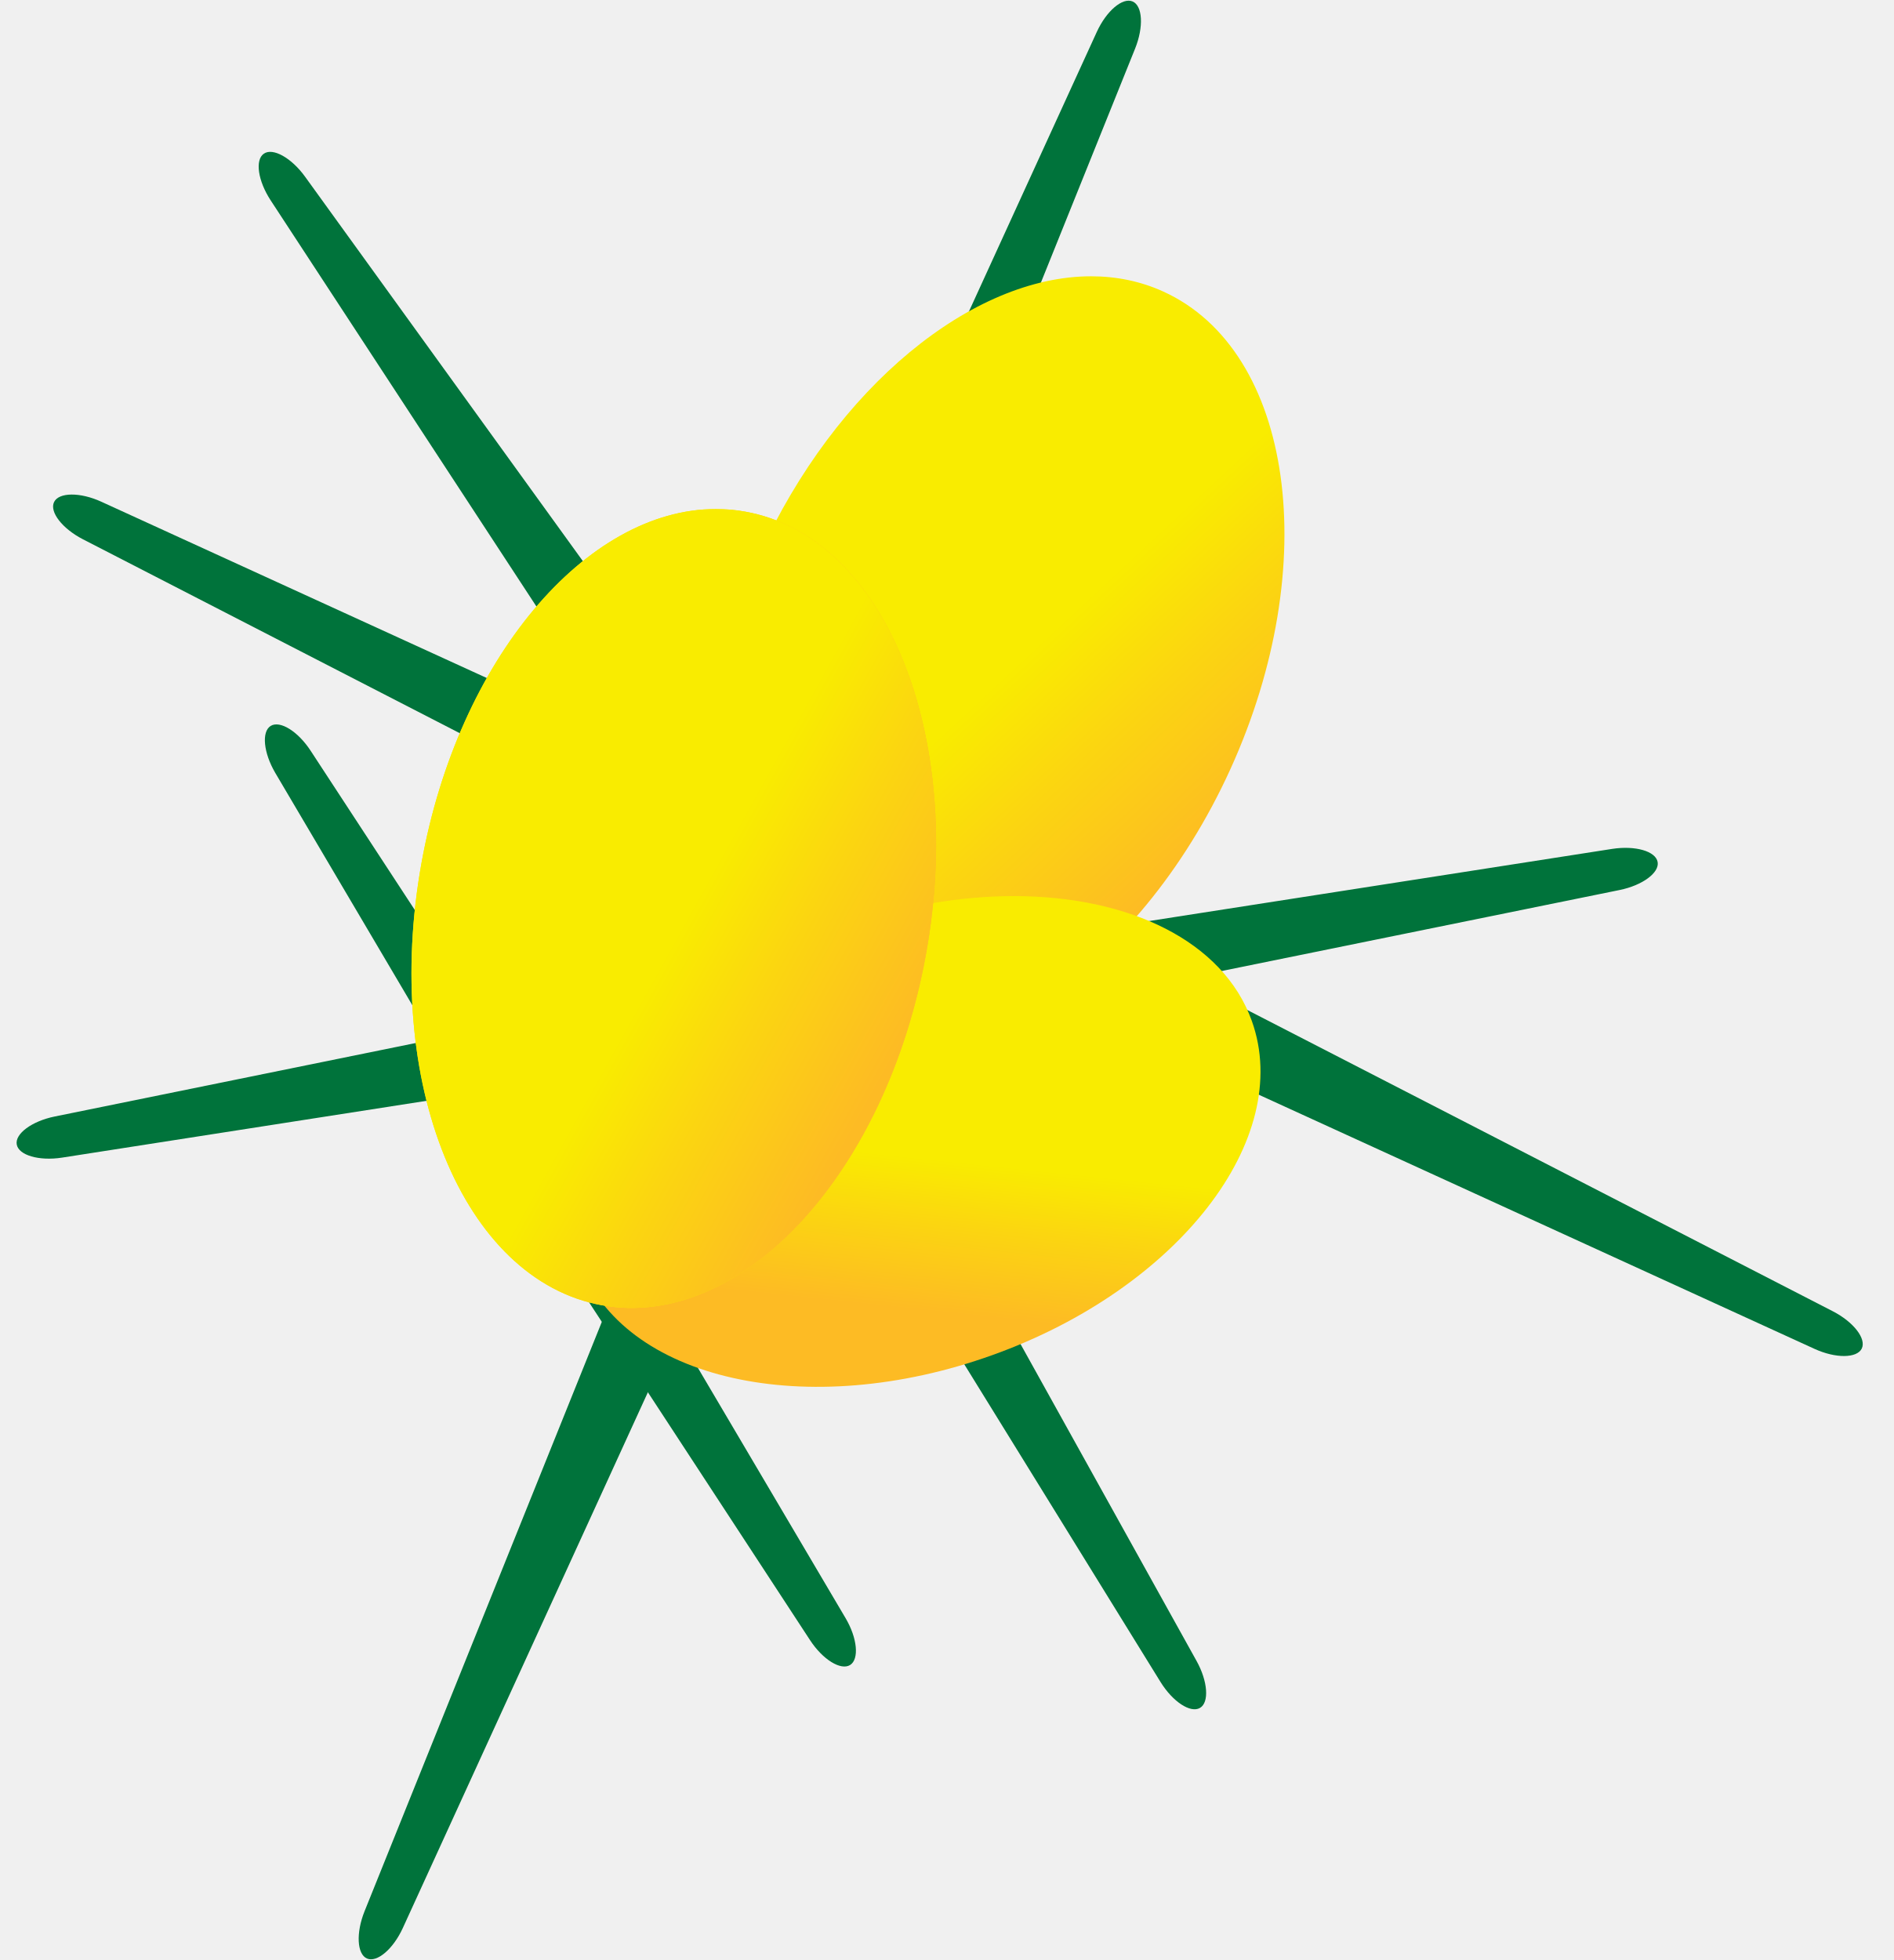
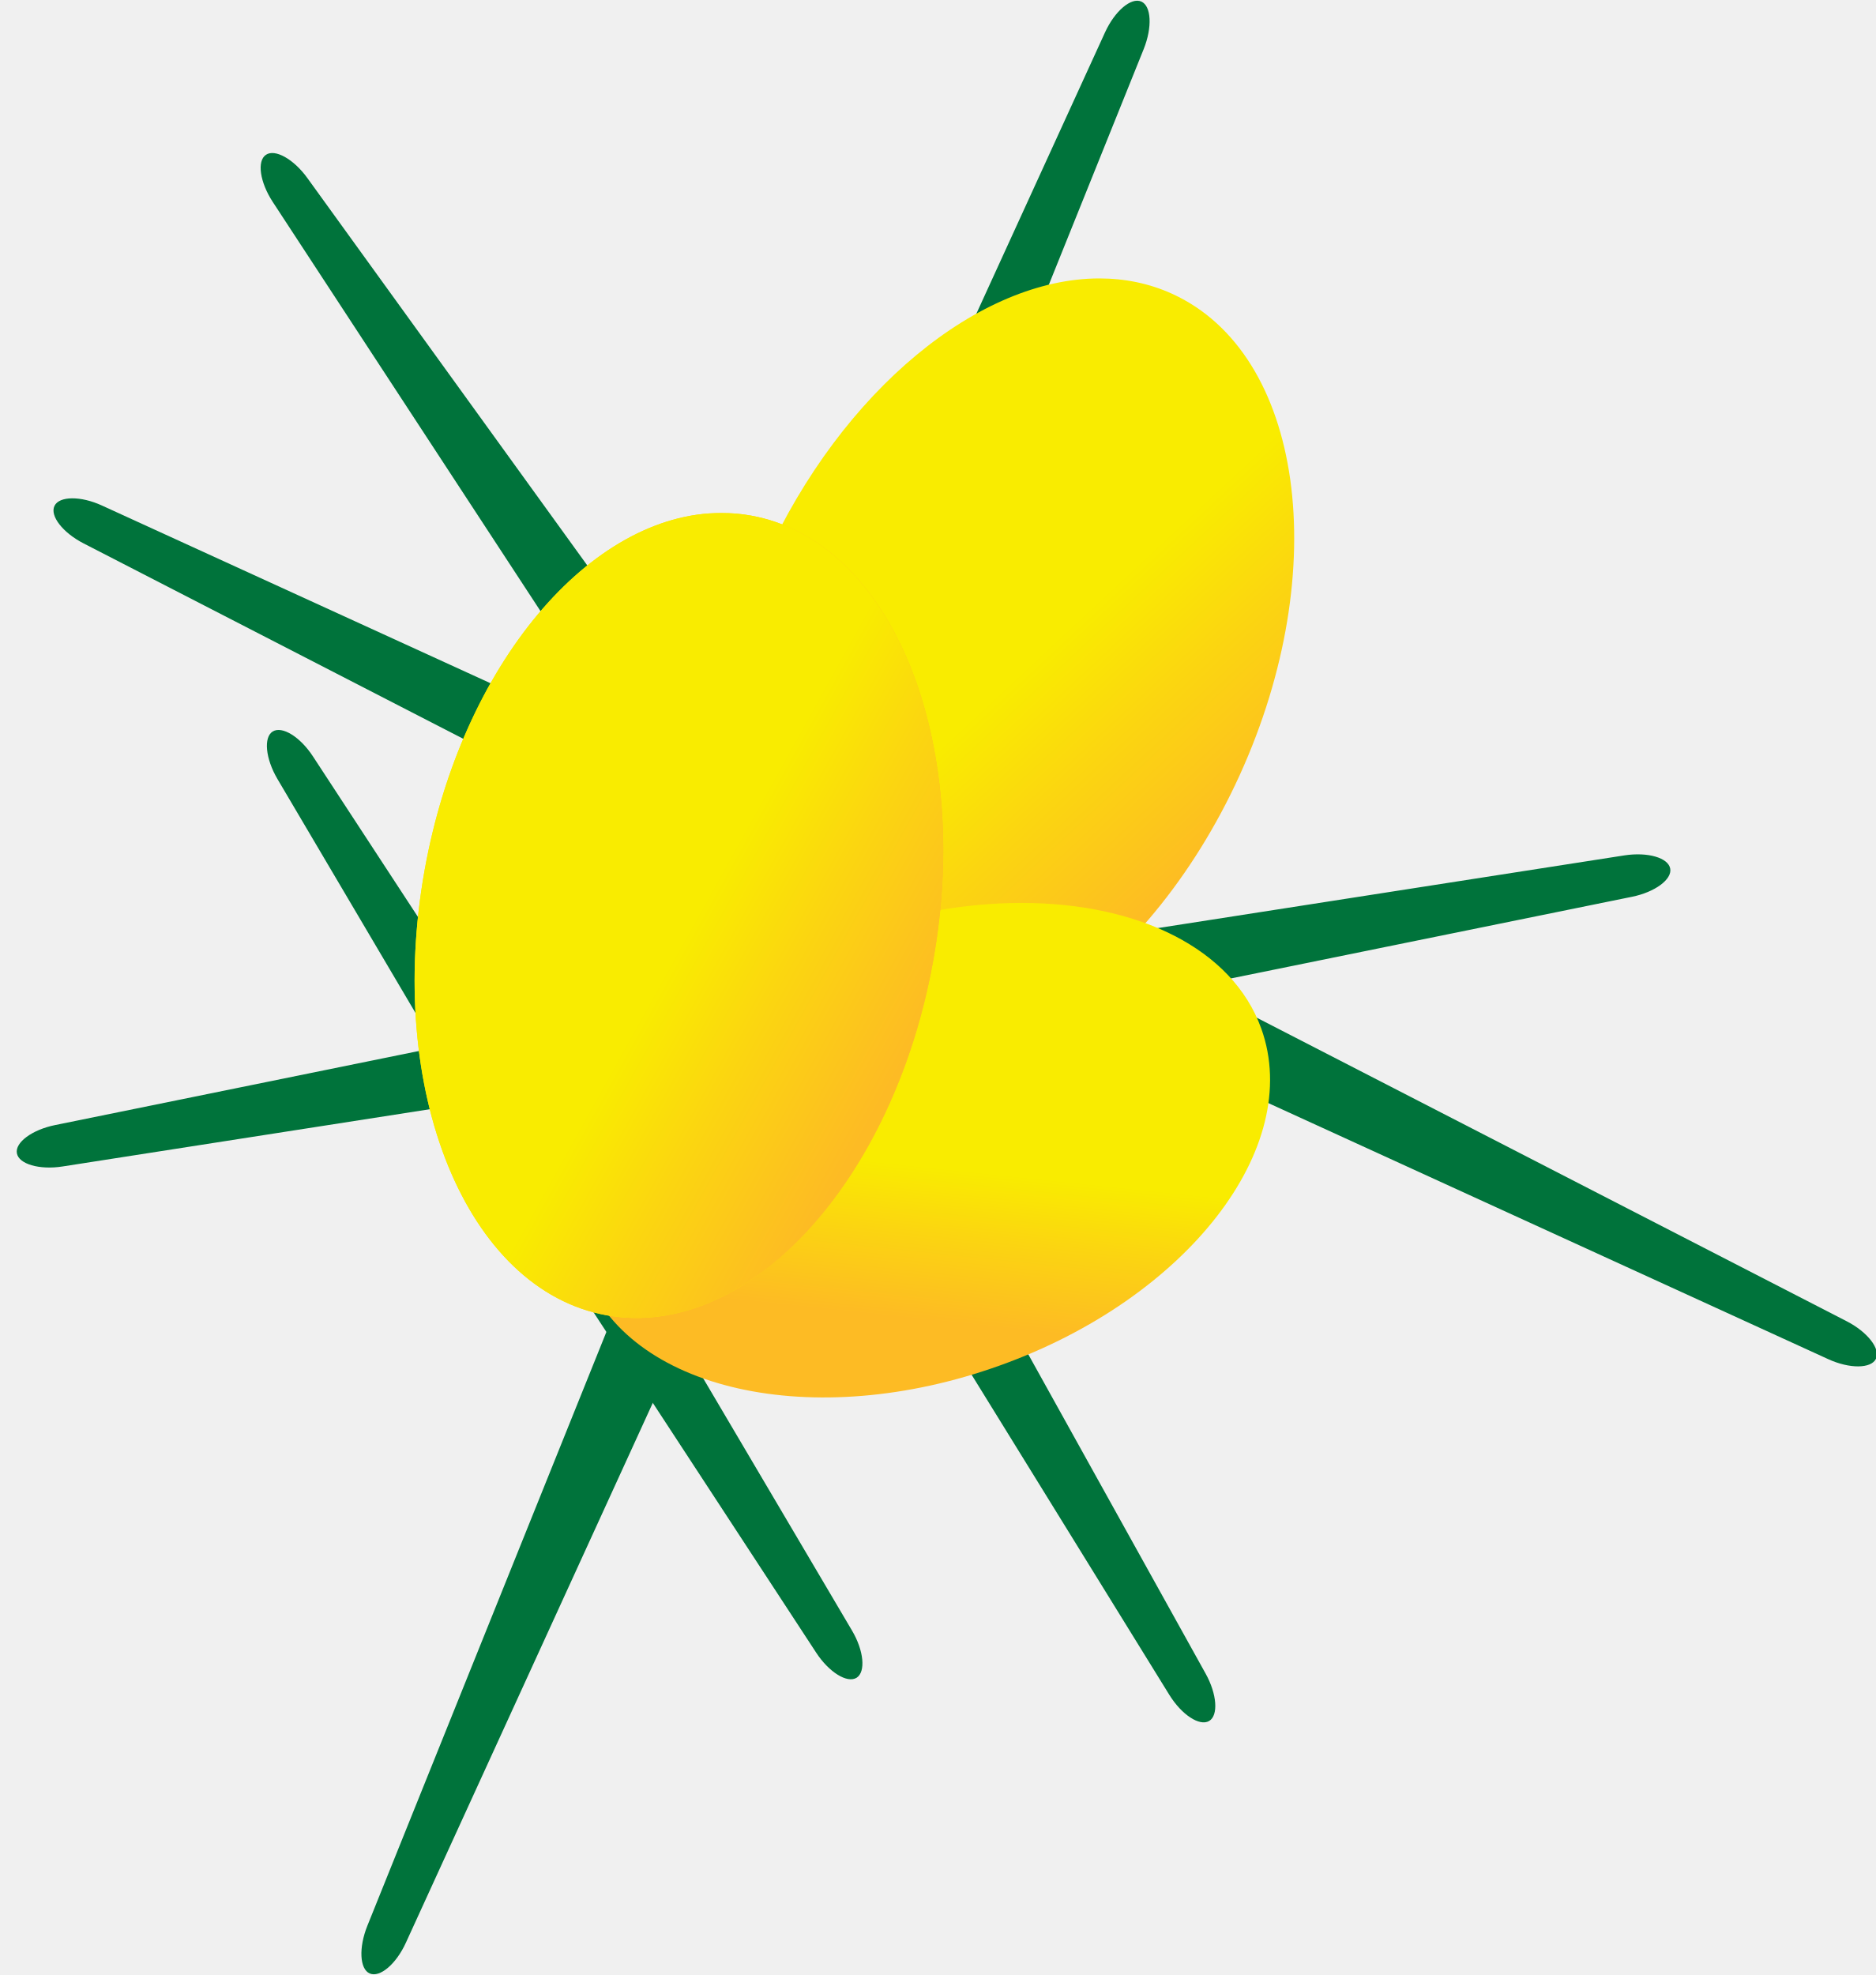
- <svg xmlns="http://www.w3.org/2000/svg" xmlns:xlink="http://www.w3.org/1999/xlink" width="57" height="59" viewBox="0 0 57 59">
+ <svg xmlns="http://www.w3.org/2000/svg" xmlns:xlink="http://www.w3.org/1999/xlink" width="38" height="40" viewBox="0 0 38 40">
  <defs>
-     <path id="mobile_logo-a" d="M1.859,8.705 C-0.943,14.866 -0.037,21.303 3.877,23.082 C7.794,24.864 13.237,21.314 16.04,15.153 C18.841,8.994 17.936,2.556 14.02,0.776 C13.336,0.465 12.602,0.317 11.849,0.317 C8.281,0.316 4.17,3.623 1.859,8.705" />
+     <path id="mobile_logo-a" d="M1.26,5.902 C-0.639,10.079 -0.025,14.443 2.628,15.649 C5.284,16.857 8.974,14.45 10.875,10.273 C12.774,6.098 12.16,1.733 9.505,0.526 C9.041,0.315 8.544,0.215 8.033,0.215 C5.614,0.214 2.827,2.456 1.26,5.902" />
    <linearGradient id="mobile_logo-b" x1="44.309%" x2="62.492%" y1="43.885%" y2="63.388%">
      <stop offset="0%" stop-color="#F9EC00" />
      <stop offset="31.29%" stop-color="#F9EC00" />
      <stop offset="59.74%" stop-color="#FBD610" />
      <stop offset="100%" stop-color="#FDBB24" />
    </linearGradient>
-     <path id="mobile_logo-d" d="M8.263,1.928 C2.676,3.934 -0.82,8.44 0.454,11.991 C1.727,15.542 7.289,16.797 12.875,14.791 C18.464,12.788 21.958,8.284 20.685,4.731 C19.823,2.327 16.991,0.974 13.52,0.974 C11.867,0.974 10.065,1.283 8.263,1.928" />
+     <path id="mobile_logo-d" d="M5.602,1.307 C1.814,2.667 -0.556,5.722 0.308,8.129 C1.171,10.537 4.942,11.388 8.729,10.028 C12.518,8.67 14.887,5.616 14.024,3.207 C13.439,1.578 11.519,0.66 9.166,0.66 C8.045,0.66 6.824,0.87 5.602,1.307" />
    <linearGradient id="mobile_logo-e" x1="51.377%" x2="47.12%" y1="39.753%" y2="71.685%">
      <stop offset="0%" stop-color="#F9EC00" />
      <stop offset="31.29%" stop-color="#F9EC00" />
      <stop offset="59.74%" stop-color="#FBD610" />
      <stop offset="100%" stop-color="#FDBB24" />
    </linearGradient>
-     <path id="mobile_logo-g" d="M0.689,10.977 C-0.501,17.573 1.931,23.536 6.127,24.292 C10.321,25.05 14.688,20.316 15.877,13.719 C17.072,7.121 14.636,1.159 10.442,0.403 C10.145,0.348 9.848,0.323 9.55,0.323 C5.646,0.323 1.794,4.844 0.689,10.977" />
+     <path id="mobile_logo-g" d="M0.467,7.442 C-0.34,11.914 1.309,15.957 4.154,16.469 C6.997,16.983 9.958,13.774 10.764,9.301 C11.574,4.828 9.923,0.786 7.079,0.273 C6.878,0.236 6.677,0.219 6.475,0.219 C3.828,0.219 1.216,3.284 0.467,7.442" />
    <linearGradient id="mobile_logo-h" x1="5.018%" x2="94.898%" y1="49.97%" y2="49.97%">
      <stop offset="0%" stop-color="#F9EC00" />
      <stop offset="31.29%" stop-color="#F9EC00" />
      <stop offset="59.74%" stop-color="#FBD610" />
      <stop offset="100%" stop-color="#FDBB24" />
    </linearGradient>
-     <path id="mobile_logo-j" d="M0.689,10.977 C-0.501,17.573 1.931,23.536 6.127,24.292 C10.321,25.05 14.688,20.316 15.877,13.719 C17.072,7.121 14.636,1.159 10.442,0.403 C10.145,0.348 9.848,0.323 9.55,0.323 C5.646,0.324 1.797,4.844 0.689,10.977" />
+     <path id="mobile_logo-j" d="M0.467,7.442 C-0.34,11.914 1.309,15.957 4.154,16.469 C6.997,16.983 9.958,13.774 10.764,9.301 C11.574,4.828 9.923,0.786 7.079,0.273 C6.878,0.236 6.677,0.219 6.475,0.219 C3.828,0.22 1.218,3.284 0.467,7.442" />
    <linearGradient id="mobile_logo-k" x1="42.998%" x2="67.443%" y1="46.005%" y2="59.937%">
      <stop offset="0%" stop-color="#F9EC00" />
      <stop offset="31.29%" stop-color="#F9EC00" />
      <stop offset="59.74%" stop-color="#FBD610" />
      <stop offset="100%" stop-color="#FDBB24" />
    </linearGradient>
  </defs>
  <g fill="none" fill-rule="evenodd">
-     <path fill="#00733B" fill-rule="nonzero" d="M27.892,33.617 C27.251,34.057 26.41,33.934 26.026,33.349 L8.146,6.028 C7.764,5.443 7.671,4.81 7.945,4.625 C8.215,4.439 8.774,4.751 9.184,5.319 L28.313,31.788 C28.723,32.357 28.535,33.18 27.892,33.617" />
-     <path fill="#00733B" fill-rule="nonzero" d="M33.287,30.486 C32.946,31.184 32.155,31.492 31.533,31.174 L2.496,16.233 C1.875,15.913 1.483,15.408 1.628,15.112 C1.771,14.817 2.413,14.811 3.048,15.102 L32.748,28.684 C33.387,28.979 33.629,29.787 33.287,30.486" />
-     <path fill="#00733B" fill-rule="nonzero" d="M24.389,25.221 C24.728,24.524 25.519,24.216 26.142,24.534 L55.178,39.473 C55.8,39.794 56.191,40.298 56.047,40.595 C55.901,40.889 55.262,40.895 54.625,40.604 L24.925,27.022 C24.289,26.729 24.046,25.922 24.389,25.221" />
-     <path fill="#00733B" fill-rule="nonzero" d="M20.201,32.379 C19.489,32.07 19.144,31.295 19.434,30.658 L33.017,0.964 C33.308,0.327 33.795,-0.086 34.098,0.045 C34.399,0.176 34.433,0.813 34.171,1.464 L21.975,31.758 C21.712,32.408 20.917,32.687 20.201,32.379" />
-     <path fill="#00733B" fill-rule="nonzero" d="M24.944 26.622C25.656 26.93 26 27.705 25.711 28.341L12.128 58.034C11.837 58.672 11.35 59.085 11.047 58.955 10.746 58.823 10.713 58.185 10.974 57.534L23.17 27.241C23.433 26.592 24.229 26.312 24.944 26.622M18.015 35.842L9.354 22.603C8.972 22.015 8.429 21.678 8.148 21.852 7.87 22.025 7.931 22.66 8.287 23.266L16.079 36.47 18.015 35.842zM33.257 29.946L48.758 26.791C49.443 26.652 49.959 26.271 49.902 25.949 49.845 25.623 49.231 25.447 48.537 25.553L33.387 27.913 33.257 29.946z" />
-     <path fill="#00733B" fill-rule="nonzero" d="M17.151 30.453L1.648 33.609C.961 33.748.446 34.129.504 34.451.56 34.775 1.175 34.954 1.867 34.847L17.017 32.486 17.151 30.453zM26.622 37.171L34.936 50.63C35.304 51.225 35.838 51.577 36.124 51.412 36.408 51.248 36.362 50.609 36.021 49.997L28.575 36.593 26.622 37.171zM15.723 36.13L24.384 49.369C24.766 49.956 25.312 50.293 25.592 50.12 25.87 49.945 25.811 49.309 25.454 48.707L17.662 35.502 15.723 36.13z" />
-     <g transform="translate(21 8)">
+     <path fill="#00733B" fill-rule="nonzero" d="M18.91,22.791 C18.475,23.089 17.905,23.006 17.645,22.609 L5.523,4.087 C5.264,3.69 5.201,3.261 5.386,3.136 C5.569,3.009 5.948,3.221 6.226,3.606 L19.195,21.551 C19.473,21.937 19.346,22.495 18.91,22.791" />
+     <path fill="#00733B" fill-rule="nonzero" d="M22.567,20.668 C22.336,21.142 21.8,21.351 21.378,21.135 L1.692,11.005 C1.271,10.788 1.005,10.446 1.104,10.245 C1.201,10.045 1.636,10.041 2.066,10.239 L22.202,19.447 C22.635,19.647 22.799,20.195 22.567,20.668" />
+     <path fill="#00733B" fill-rule="nonzero" d="M16.535,17.099 C16.765,16.626 17.301,16.418 17.723,16.633 L37.409,26.761 C37.831,26.979 38.096,27.321 37.998,27.522 C37.899,27.721 37.466,27.725 37.034,27.528 L16.898,18.32 C16.467,18.121 16.302,17.574 16.535,17.099" />
+     <path fill="#00733B" fill-rule="nonzero" d="M13.696,21.952 C13.213,21.742 12.979,21.217 13.176,20.785 L22.384,0.654 C22.582,0.222 22.912,-0.058 23.117,0.031 C23.321,0.119 23.344,0.551 23.167,0.993 L14.898,21.531 C14.72,21.972 14.181,22.161 13.696,21.952" />
+     <path fill="#00733B" fill-rule="nonzero" d="M16.911,18.049 C17.394,18.258 17.627,18.783 17.431,19.214 L8.222,39.345 C8.025,39.778 7.695,40.058 7.489,39.969 C7.285,39.88 7.263,39.447 7.44,39.006 L15.708,18.468 C15.887,18.028 16.426,17.839 16.911,18.049 L16.911,18.049 Z M12.214,24.3 L6.342,15.324 C6.083,14.925 5.715,14.697 5.524,14.815 C5.336,14.932 5.377,15.363 5.618,15.774 L10.901,24.725 L12.214,24.3 Z M22.547,20.302 L33.056,18.163 C33.521,18.069 33.871,17.811 33.832,17.593 C33.793,17.372 33.377,17.252 32.906,17.324 L22.635,18.924 L22.547,20.302 Z" />
+     <path fill="#00733B" fill-rule="nonzero" d="M11.628,20.646 L1.117,22.786 C0.652,22.88 0.302,23.138 0.342,23.357 C0.38,23.576 0.797,23.698 1.266,23.625 L11.537,22.024 L11.628,20.646 Z M18.049,25.201 L23.685,34.325 C23.935,34.729 24.297,34.967 24.491,34.856 C24.683,34.744 24.652,34.311 24.421,33.896 L19.373,24.809 L18.049,25.201 Z M10.66,24.495 L16.532,33.471 C16.791,33.868 17.161,34.097 17.351,33.98 C17.539,33.861 17.499,33.43 17.257,33.022 L11.974,24.069 L10.66,24.495 Z" />
+     <g transform="translate(14.237 5.424)">
      <mask id="mobile_logo-c" fill="#fff">
        <use xlink:href="#mobile_logo-a" />
      </mask>
-       <polygon fill="url(#mobile_logo-b)" fill-rule="nonzero" points="9.639 -9.551 31.086 13.447 8.26 34.732 -13.188 11.735" mask="url(#mobile_logo-c)" />
+       <polygon fill="url(#mobile_logo-b)" fill-rule="nonzero" points="6.535 -6.475 21.075 9.117 5.6 23.547 -8.941 7.956" mask="url(#mobile_logo-c)" />
    </g>
-     <g transform="translate(17 26)">
+     <g transform="translate(11.525 17.627)">
      <mask id="mobile_logo-f" fill="#fff">
        <use xlink:href="#mobile_logo-d" />
      </mask>
-       <polygon fill="url(#mobile_logo-e)" fill-rule="nonzero" points="23.603 1.148 21.71 19.163 -2.465 16.622 -.572 -1.393" mask="url(#mobile_logo-f)" />
+       <polygon fill="url(#mobile_logo-e)" fill-rule="nonzero" points="16.002 .778 14.719 12.992 -1.671 11.269 -.388 -.944" mask="url(#mobile_logo-f)" />
    </g>
-     <g transform="translate(12 15)">
+     <g transform="translate(8.136 10.17)">
      <mask id="mobile_logo-i" fill="#fff">
        <use xlink:href="#mobile_logo-g" />
      </mask>
-       <polygon fill="url(#mobile_logo-h)" fill-rule="nonzero" points="-.501 .323 17.072 .323 17.072 25.05 -.501 25.05" mask="url(#mobile_logo-i)" />
+       <polygon fill="url(#mobile_logo-h)" fill-rule="nonzero" points="-.34 .219 11.574 .219 11.574 16.983 -.34 16.983" mask="url(#mobile_logo-i)" />
    </g>
-     <g transform="translate(12 15)">
+     <g transform="translate(8.136 10.17)">
      <mask id="mobile_logo-l" fill="#fff">
        <use xlink:href="#mobile_logo-j" />
      </mask>
-       <polygon fill="url(#mobile_logo-k)" fill-rule="nonzero" points="3.628 -7.129 27.557 6.136 12.941 32.502 -10.988 19.238" mask="url(#mobile_logo-l)" />
+       <polygon fill="url(#mobile_logo-k)" fill-rule="nonzero" points="2.46 -4.833 18.683 4.16 8.774 22.035 -7.449 13.043" mask="url(#mobile_logo-l)" />
    </g>
  </g>
</svg>
